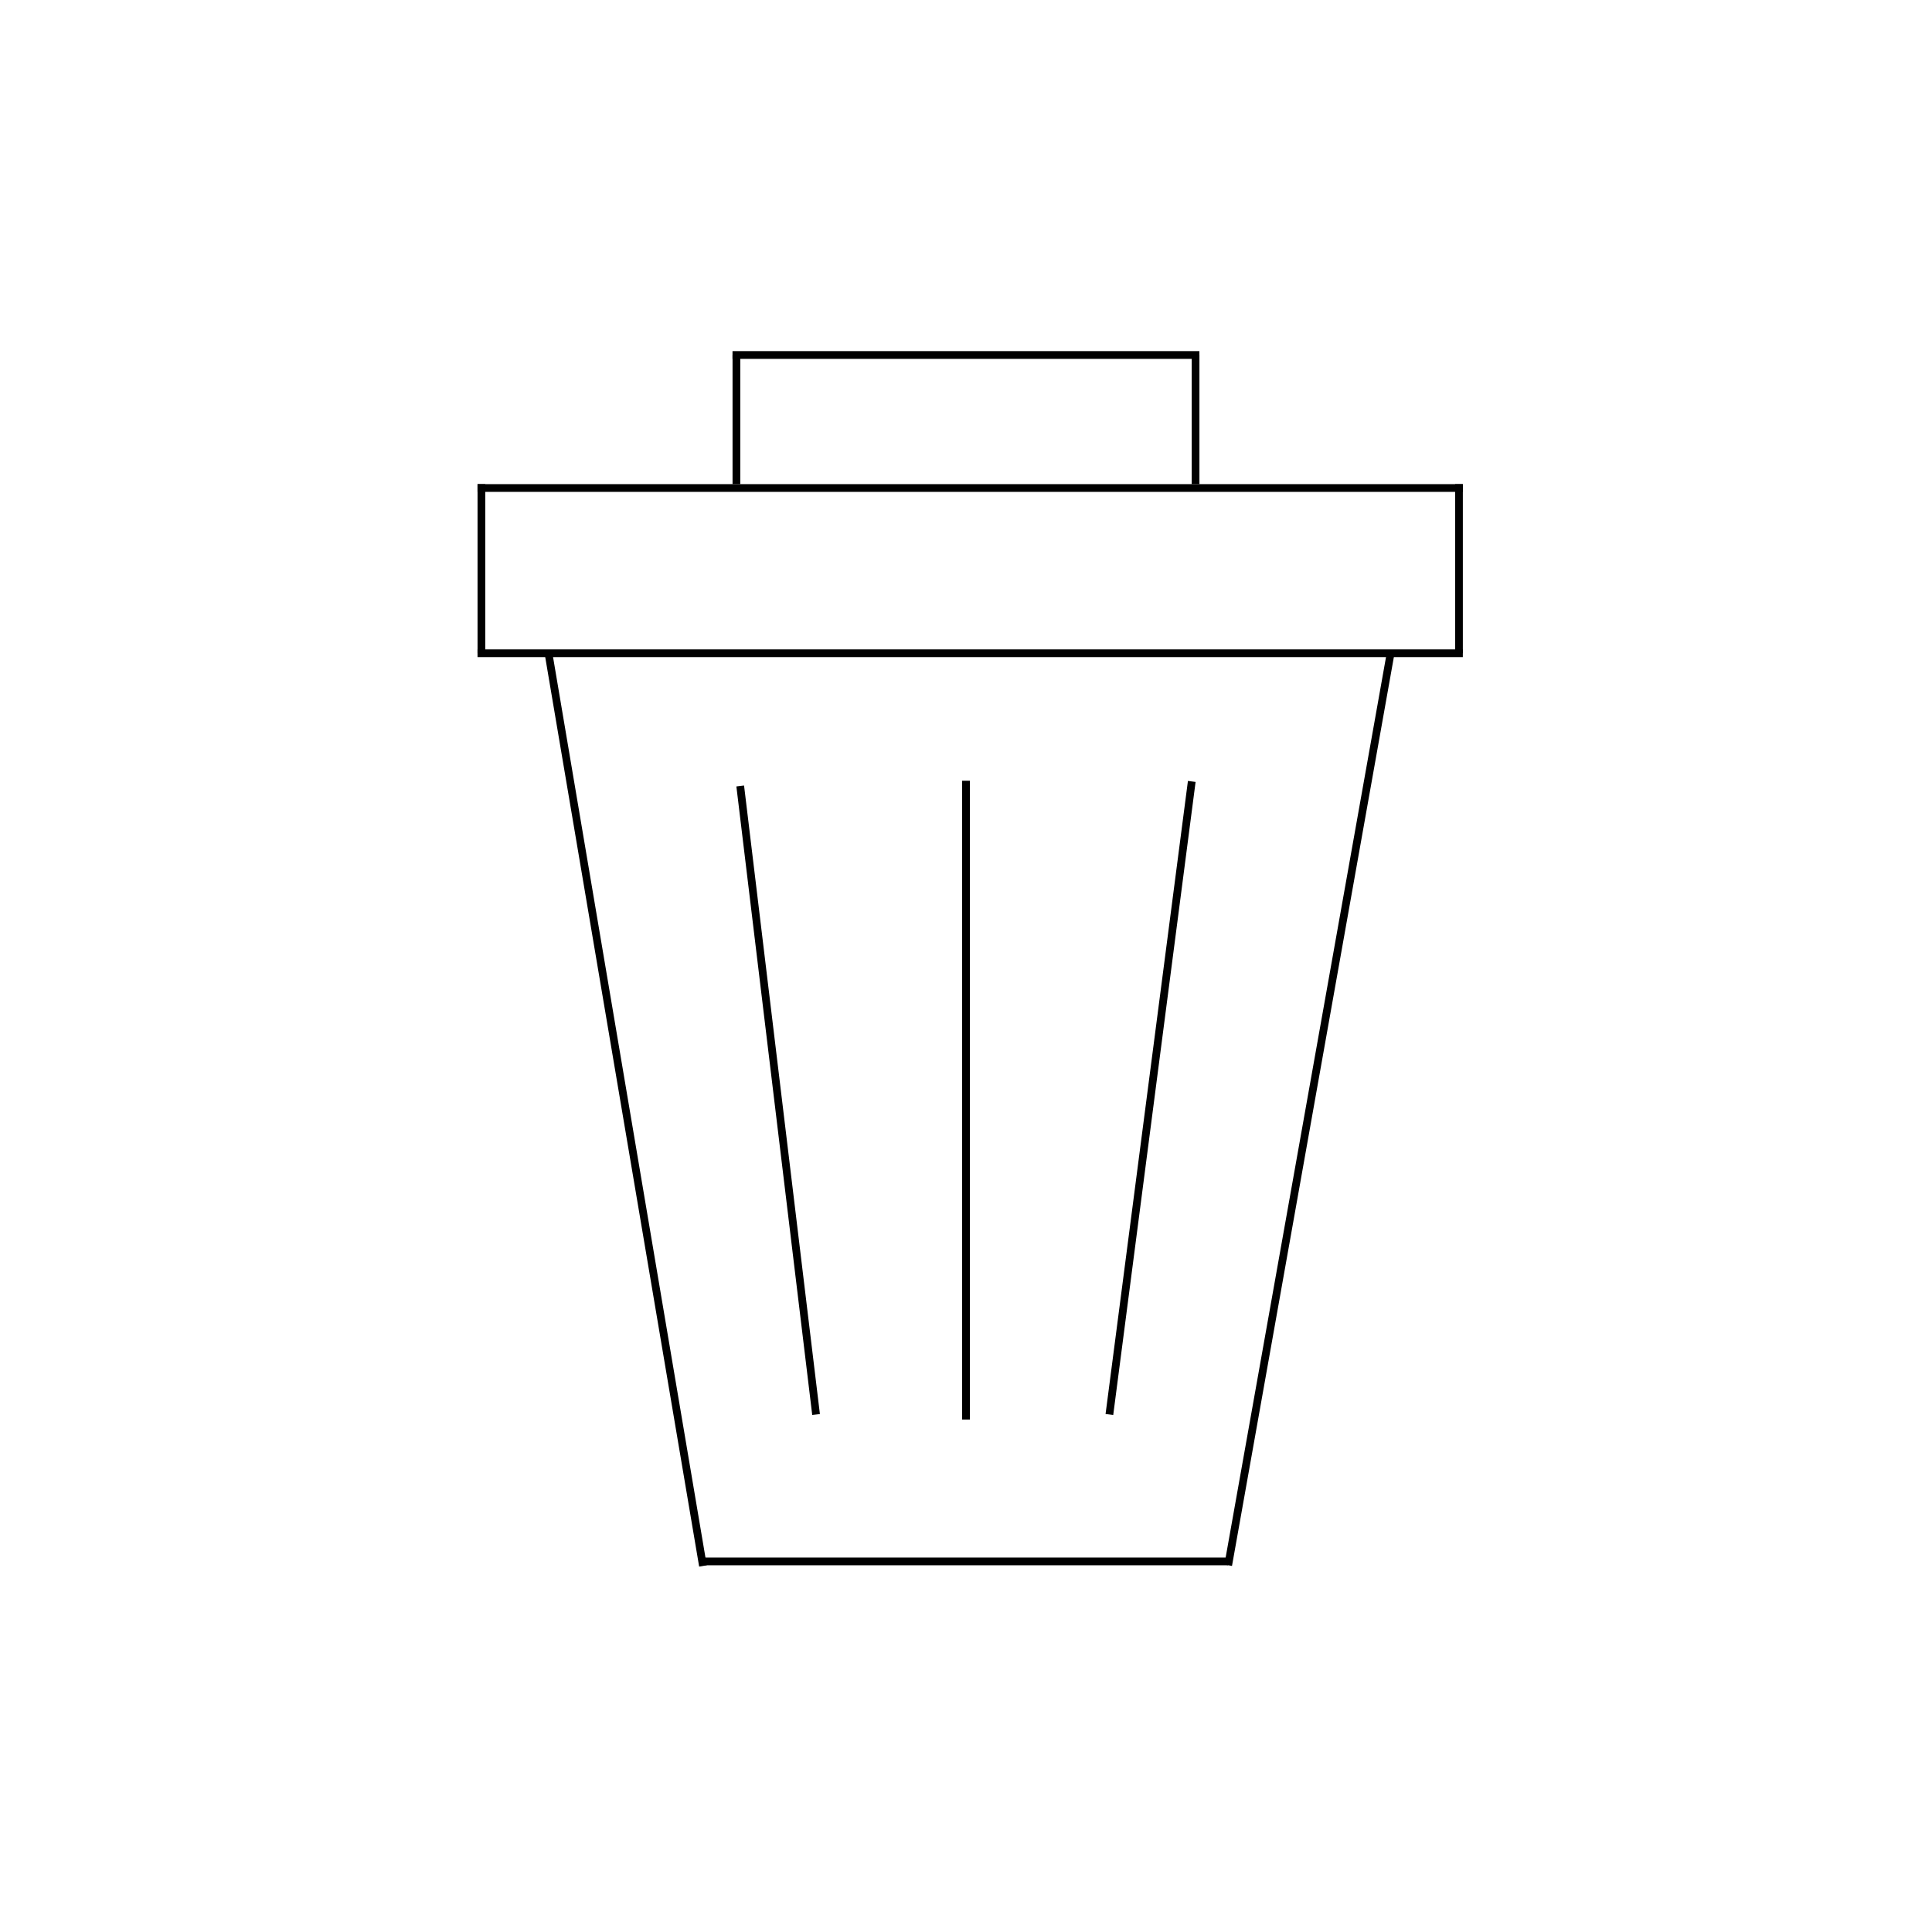
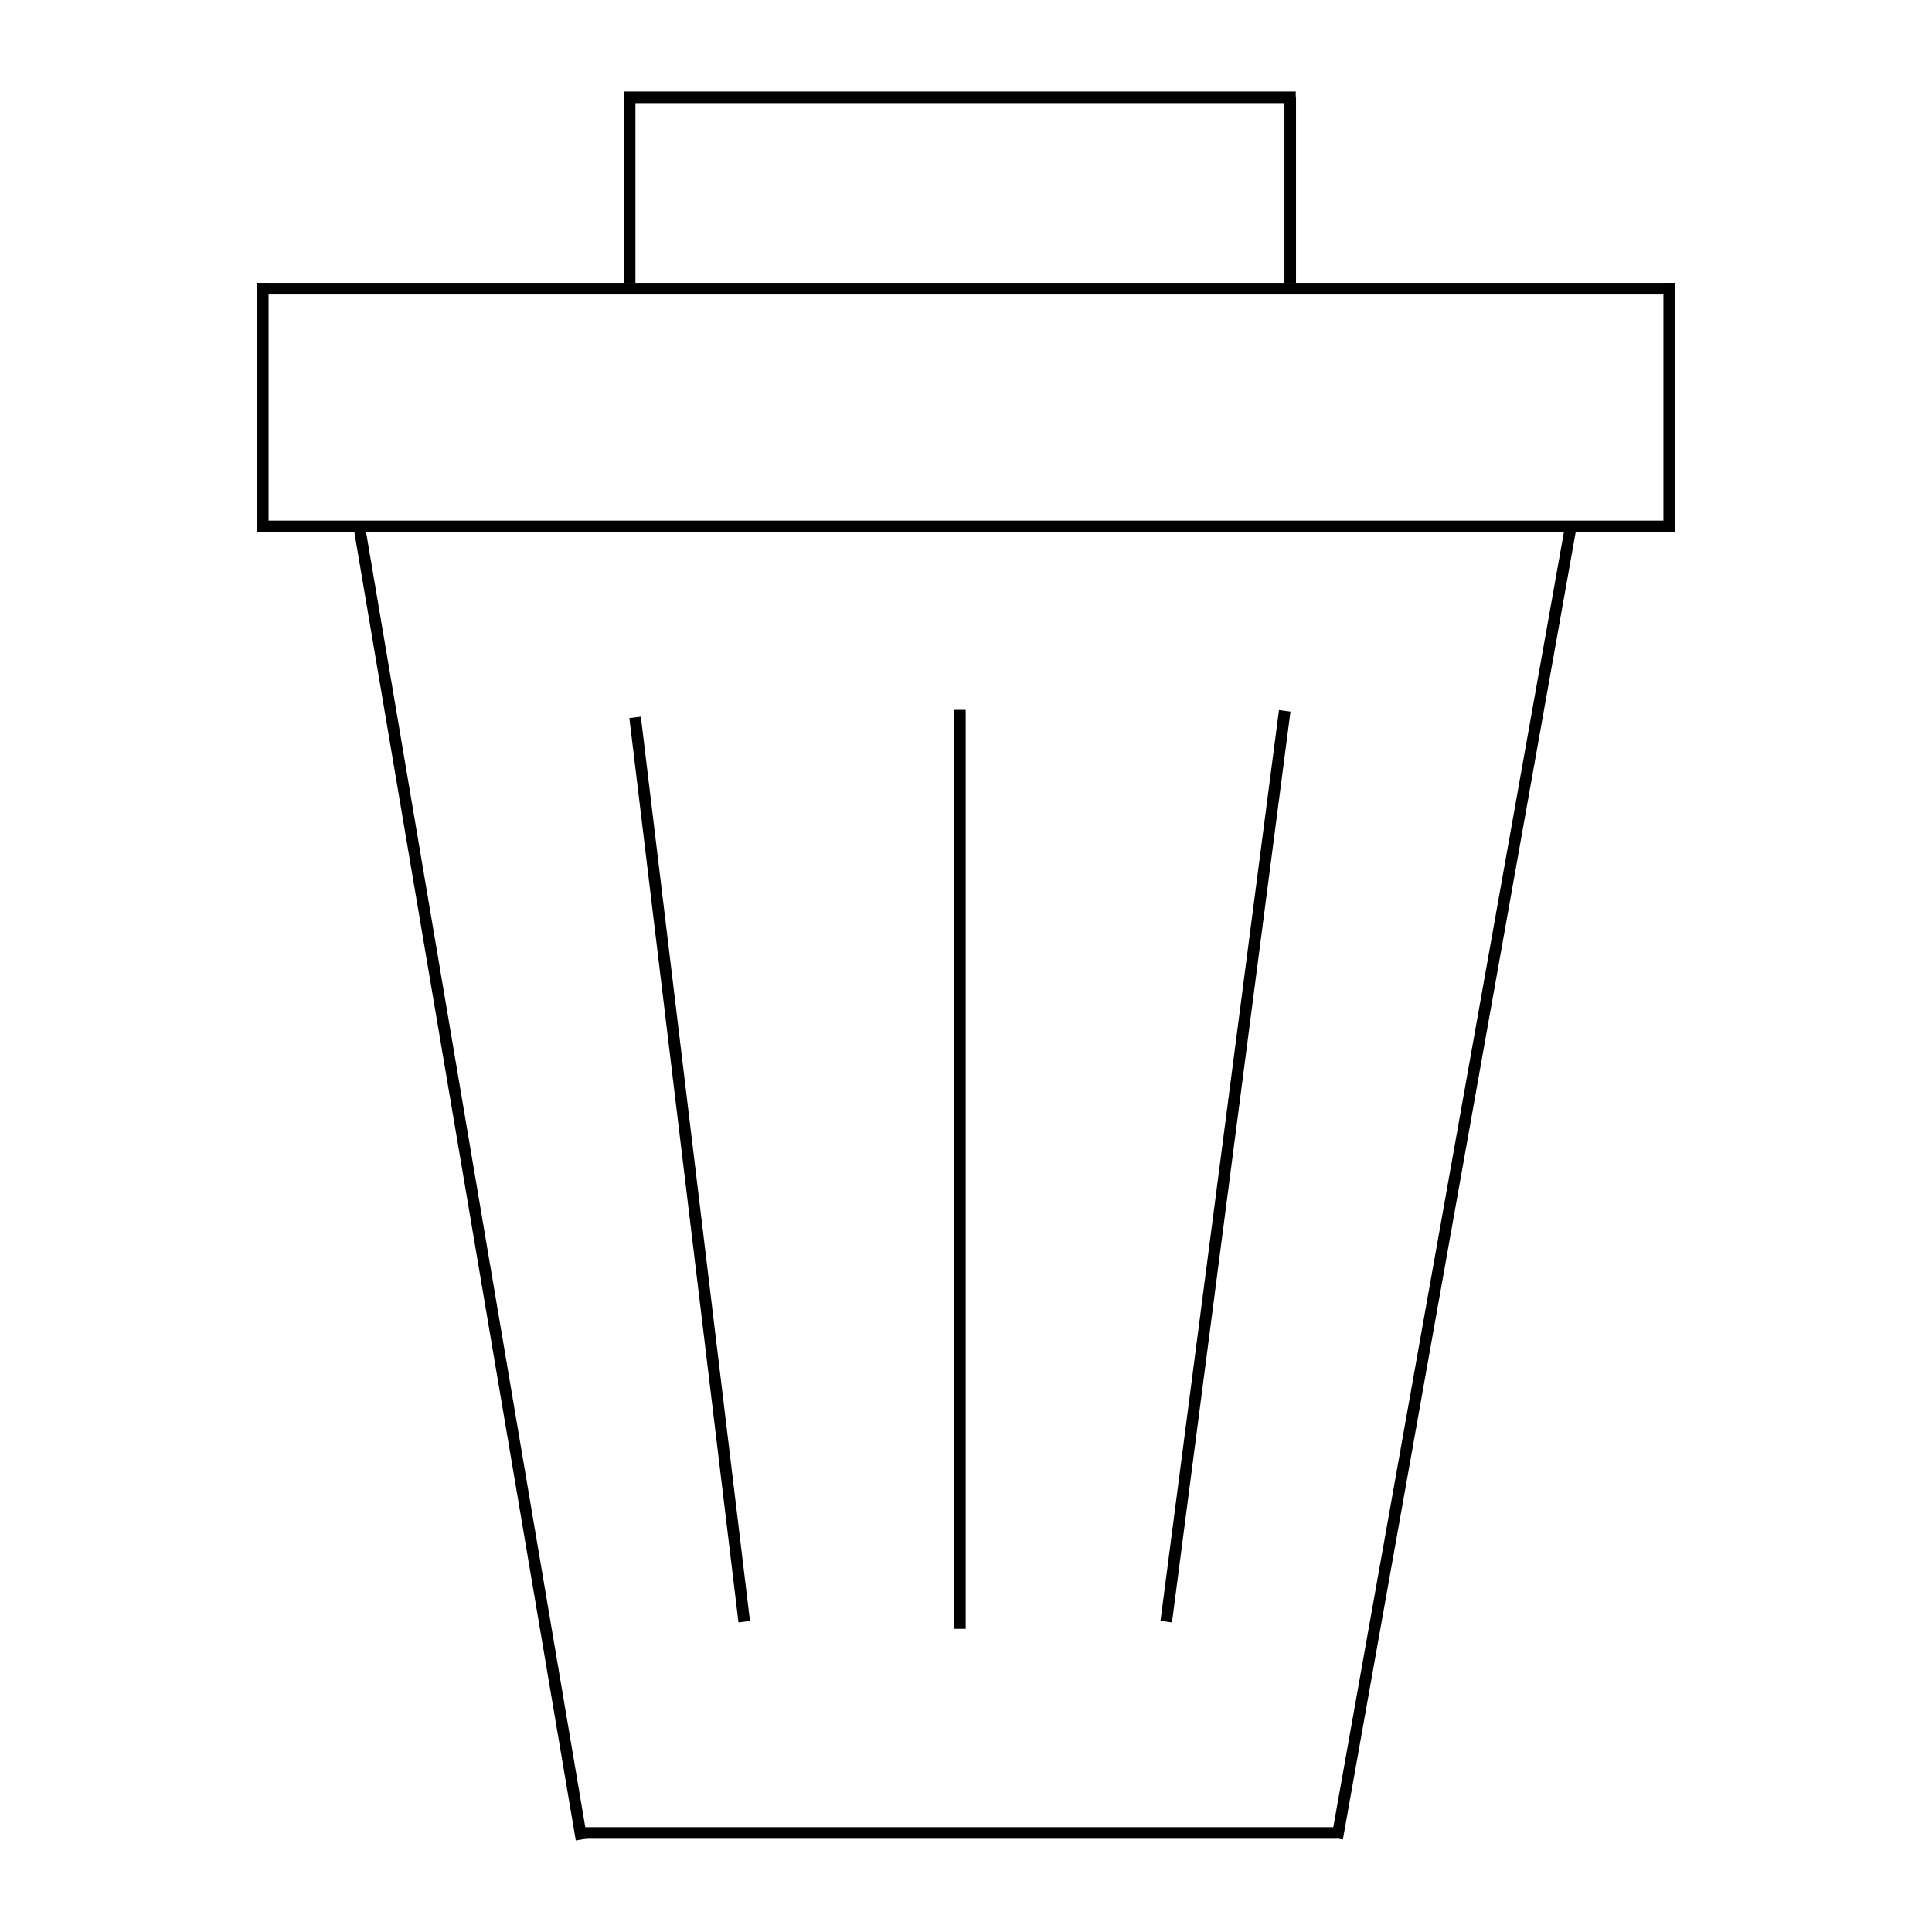
<svg xmlns="http://www.w3.org/2000/svg" width="500" zoomAndPan="magnify" viewBox="0 0 375 375" height="500" preserveAspectRatio="xMidYMid meet" version="1.0">
-   <path stroke-linecap="butt" transform="matrix(-0.75, 0, 0, -0.75, 232.7999, 69.65174)" fill="none" stroke-linejoin="miter" d="M -0.001 0.999 L 120.827 0.999 " stroke="#000000" stroke-width="2" stroke-opacity="1" stroke-miterlimit="4" />
-   <path stroke-linecap="butt" transform="matrix(0, -0.75, 0.75, 0, 142.1878, 93.9708)" fill="none" stroke-linejoin="miter" d="M -0.002 1 L 33.43 1 " stroke="#000000" stroke-width="2" stroke-opacity="1" stroke-miterlimit="4" />
-   <path stroke-linecap="butt" transform="matrix(0, -0.75, 0.75, 0, 231.3068, 93.9708)" fill="none" stroke-linejoin="miter" d="M -0.002 1.002 L 33.43 1.002 " stroke="#000000" stroke-width="2" stroke-opacity="1" stroke-miterlimit="4" />
-   <path stroke-linecap="butt" transform="matrix(-0.75, 0, 0, -0.75, 283.9339, 95.47345)" fill="none" stroke-linejoin="miter" d="M 0 1.001 L 254.995 1.001 " stroke="#000000" stroke-width="2" stroke-opacity="1" stroke-miterlimit="4" />
-   <path stroke-linecap="butt" transform="matrix(-0.75, 0, 0, -0.75, 283.9339, 127.5445)" fill="none" stroke-linejoin="miter" d="M 0 1.002 L 254.995 1.002 " stroke="#000000" stroke-width="2" stroke-opacity="1" stroke-miterlimit="4" />
-   <path stroke-linecap="butt" transform="matrix(0, -0.75, 0.75, 0, 92.69138, 126.7902)" fill="none" stroke-linejoin="miter" d="M 0.002 1 L 43.762 1 " stroke="#000000" stroke-width="2" stroke-opacity="1" stroke-miterlimit="4" />
-   <path stroke-linecap="butt" transform="matrix(0, -0.75, 0.75, 0, 282.4382, 126.7902)" fill="none" stroke-linejoin="miter" d="M 0.002 0.999 L 43.762 0.999 " stroke="#000000" stroke-width="2" stroke-opacity="1" stroke-miterlimit="4" />
-   <path stroke-linecap="butt" transform="matrix(-0.125163, -0.739482, 0.739482, -0.125163, 135.7055, 304.0738)" fill="none" stroke-linejoin="miter" d="M -0.001 1 L 239.567 1.001 " stroke="#000000" stroke-width="2" stroke-opacity="1" stroke-miterlimit="4" />
-   <path stroke-linecap="butt" transform="matrix(0.131492, -0.738383, 0.738383, 0.131492, 237.654, 303.6854)" fill="none" stroke-linejoin="miter" d="M 0 0.998 L 239.566 1.002 " stroke="#000000" stroke-width="2" stroke-opacity="1" stroke-miterlimit="4" />
-   <path stroke-linecap="butt" transform="matrix(-0.75, 0, 0, -0.75, 238.3892, 303.8187)" fill="none" stroke-linejoin="miter" d="M -0.002 0.998 L 135.946 0.998 " stroke="#000000" stroke-width="2" stroke-opacity="1" stroke-miterlimit="4" />
-   <path stroke-linecap="butt" transform="matrix(0.0967538, -0.743733, 0.743733, 0.0967538, 214.5882, 274.4635)" fill="none" stroke-linejoin="miter" d="M 0.002 1 L 165.227 1.003 " stroke="#000000" stroke-width="2" stroke-opacity="1" stroke-miterlimit="4" />
-   <path stroke-linecap="butt" transform="matrix(-0.0898579, -0.744598, 0.744598, -0.0898579, 157.6537, 274.65)" fill="none" stroke-linejoin="miter" d="M 0.002 1 L 163.854 1.001 " stroke="#000000" stroke-width="2" stroke-opacity="1" stroke-miterlimit="4" />
-   <path stroke-linecap="butt" transform="matrix(0, -0.75, 0.75, 0, 186.7484, 275.5305)" fill="none" stroke-linejoin="miter" d="M -0.001 1.002 L 165.317 1.002 " stroke="#000000" stroke-width="2" stroke-opacity="1" stroke-miterlimit="4" />
+   <path stroke-linecap="butt" transform="matrix(-0.75, 0, 0, -0.75, 251.5058, 20.01117)" fill="none" stroke-linejoin="miter" d="M 0.002 1.499 L 173.831 1.499 " stroke="#000000" stroke-width="3" stroke-opacity="1" stroke-miterlimit="4" />
+   <path stroke-linecap="butt" transform="matrix(0, -0.75, 0.75, 0, 121.0885, 54.95669)" fill="none" stroke-linejoin="miter" d="M -0 1.502 L 48.093 1.502 " stroke="#000000" stroke-width="3" stroke-opacity="1" stroke-miterlimit="4" />
+   <path stroke-linecap="butt" transform="matrix(0, -0.75, 0.75, 0, 249.3041, 54.95669)" fill="none" stroke-linejoin="miter" d="M -0 1.501 L 48.093 1.501 " stroke="#000000" stroke-width="3" stroke-opacity="1" stroke-miterlimit="4" />
+   <path stroke-linecap="butt" transform="matrix(-0.75, 0, 0, -0.75, 325.071, 57.16089)" fill="none" stroke-linejoin="miter" d="M 0.001 1.501 L 366.86 1.501 " stroke="#000000" stroke-width="3" stroke-opacity="1" stroke-miterlimit="4" />
+   <path stroke-linecap="butt" transform="matrix(-0.75, 0, 0, -0.75, 325.071, 103.3016)" fill="none" stroke-linejoin="miter" d="M 0.001 1.501 L 366.86 1.501 " stroke="#000000" stroke-width="3" stroke-opacity="1" stroke-miterlimit="4" />
+   <path stroke-linecap="butt" transform="matrix(0, -0.75, 0.75, 0, 49.87807, 102.1741)" fill="none" stroke-linejoin="miter" d="M -0.002 1.501 L 62.961 1.501 " stroke="#000000" stroke-width="3" stroke-opacity="1" stroke-miterlimit="4" />
+   <path stroke-linecap="butt" transform="matrix(0, -0.75, 0.75, 0, 322.867, 102.1741)" fill="none" stroke-linejoin="miter" d="M -0.002 1.5 L 62.961 1.5 " stroke="#000000" stroke-width="3" stroke-opacity="1" stroke-miterlimit="4" />
+   <path stroke-linecap="butt" transform="matrix(-0.125163, -0.739482, 0.739482, -0.125163, 111.7583, 357.2351)" fill="none" stroke-linejoin="miter" d="M 0.001 1.5 L 344.668 1.498 " stroke="#000000" stroke-width="3" stroke-opacity="1" stroke-miterlimit="4" />
+   <path stroke-linecap="butt" transform="matrix(0.131492, -0.738383, 0.738383, 0.131492, 258.4321, 356.6605)" fill="none" stroke-linejoin="miter" d="M -0.002 1.5 L 344.664 1.499 " stroke="#000000" stroke-width="3" stroke-opacity="1" stroke-miterlimit="4" />
+   <path stroke-linecap="butt" transform="matrix(-0.75, 0, 0, -0.75, 259.5394, 356.9074)" fill="none" stroke-linejoin="miter" d="M 0 1.502 L 195.584 1.502 " stroke="#000000" stroke-width="3" stroke-opacity="1" stroke-miterlimit="4" />
+   <path stroke-linecap="butt" transform="matrix(0.0967538, -0.743733, 0.743733, 0.0967538, 225.2487, 314.6231)" fill="none" stroke-linejoin="miter" d="M -0.002 1.499 L 237.714 1.499 " stroke="#000000" stroke-width="3" stroke-opacity="1" stroke-miterlimit="4" />
+   <path stroke-linecap="butt" transform="matrix(-0.0898579, -0.744598, 0.744598, -0.0898579, 143.3411, 314.9065)" fill="none" stroke-linejoin="miter" d="M -0.002 1.498 L 235.738 1.498 " stroke="#000000" stroke-width="3" stroke-opacity="1" stroke-miterlimit="4" />
+   <path stroke-linecap="butt" transform="matrix(0, -0.75, 0.75, 0, 185.1916, 316.1604)" fill="none" stroke-linejoin="miter" d="M 0 1.5 L 237.839 1.5 " stroke="#000000" stroke-width="3" stroke-opacity="1" stroke-miterlimit="4" />
</svg>
